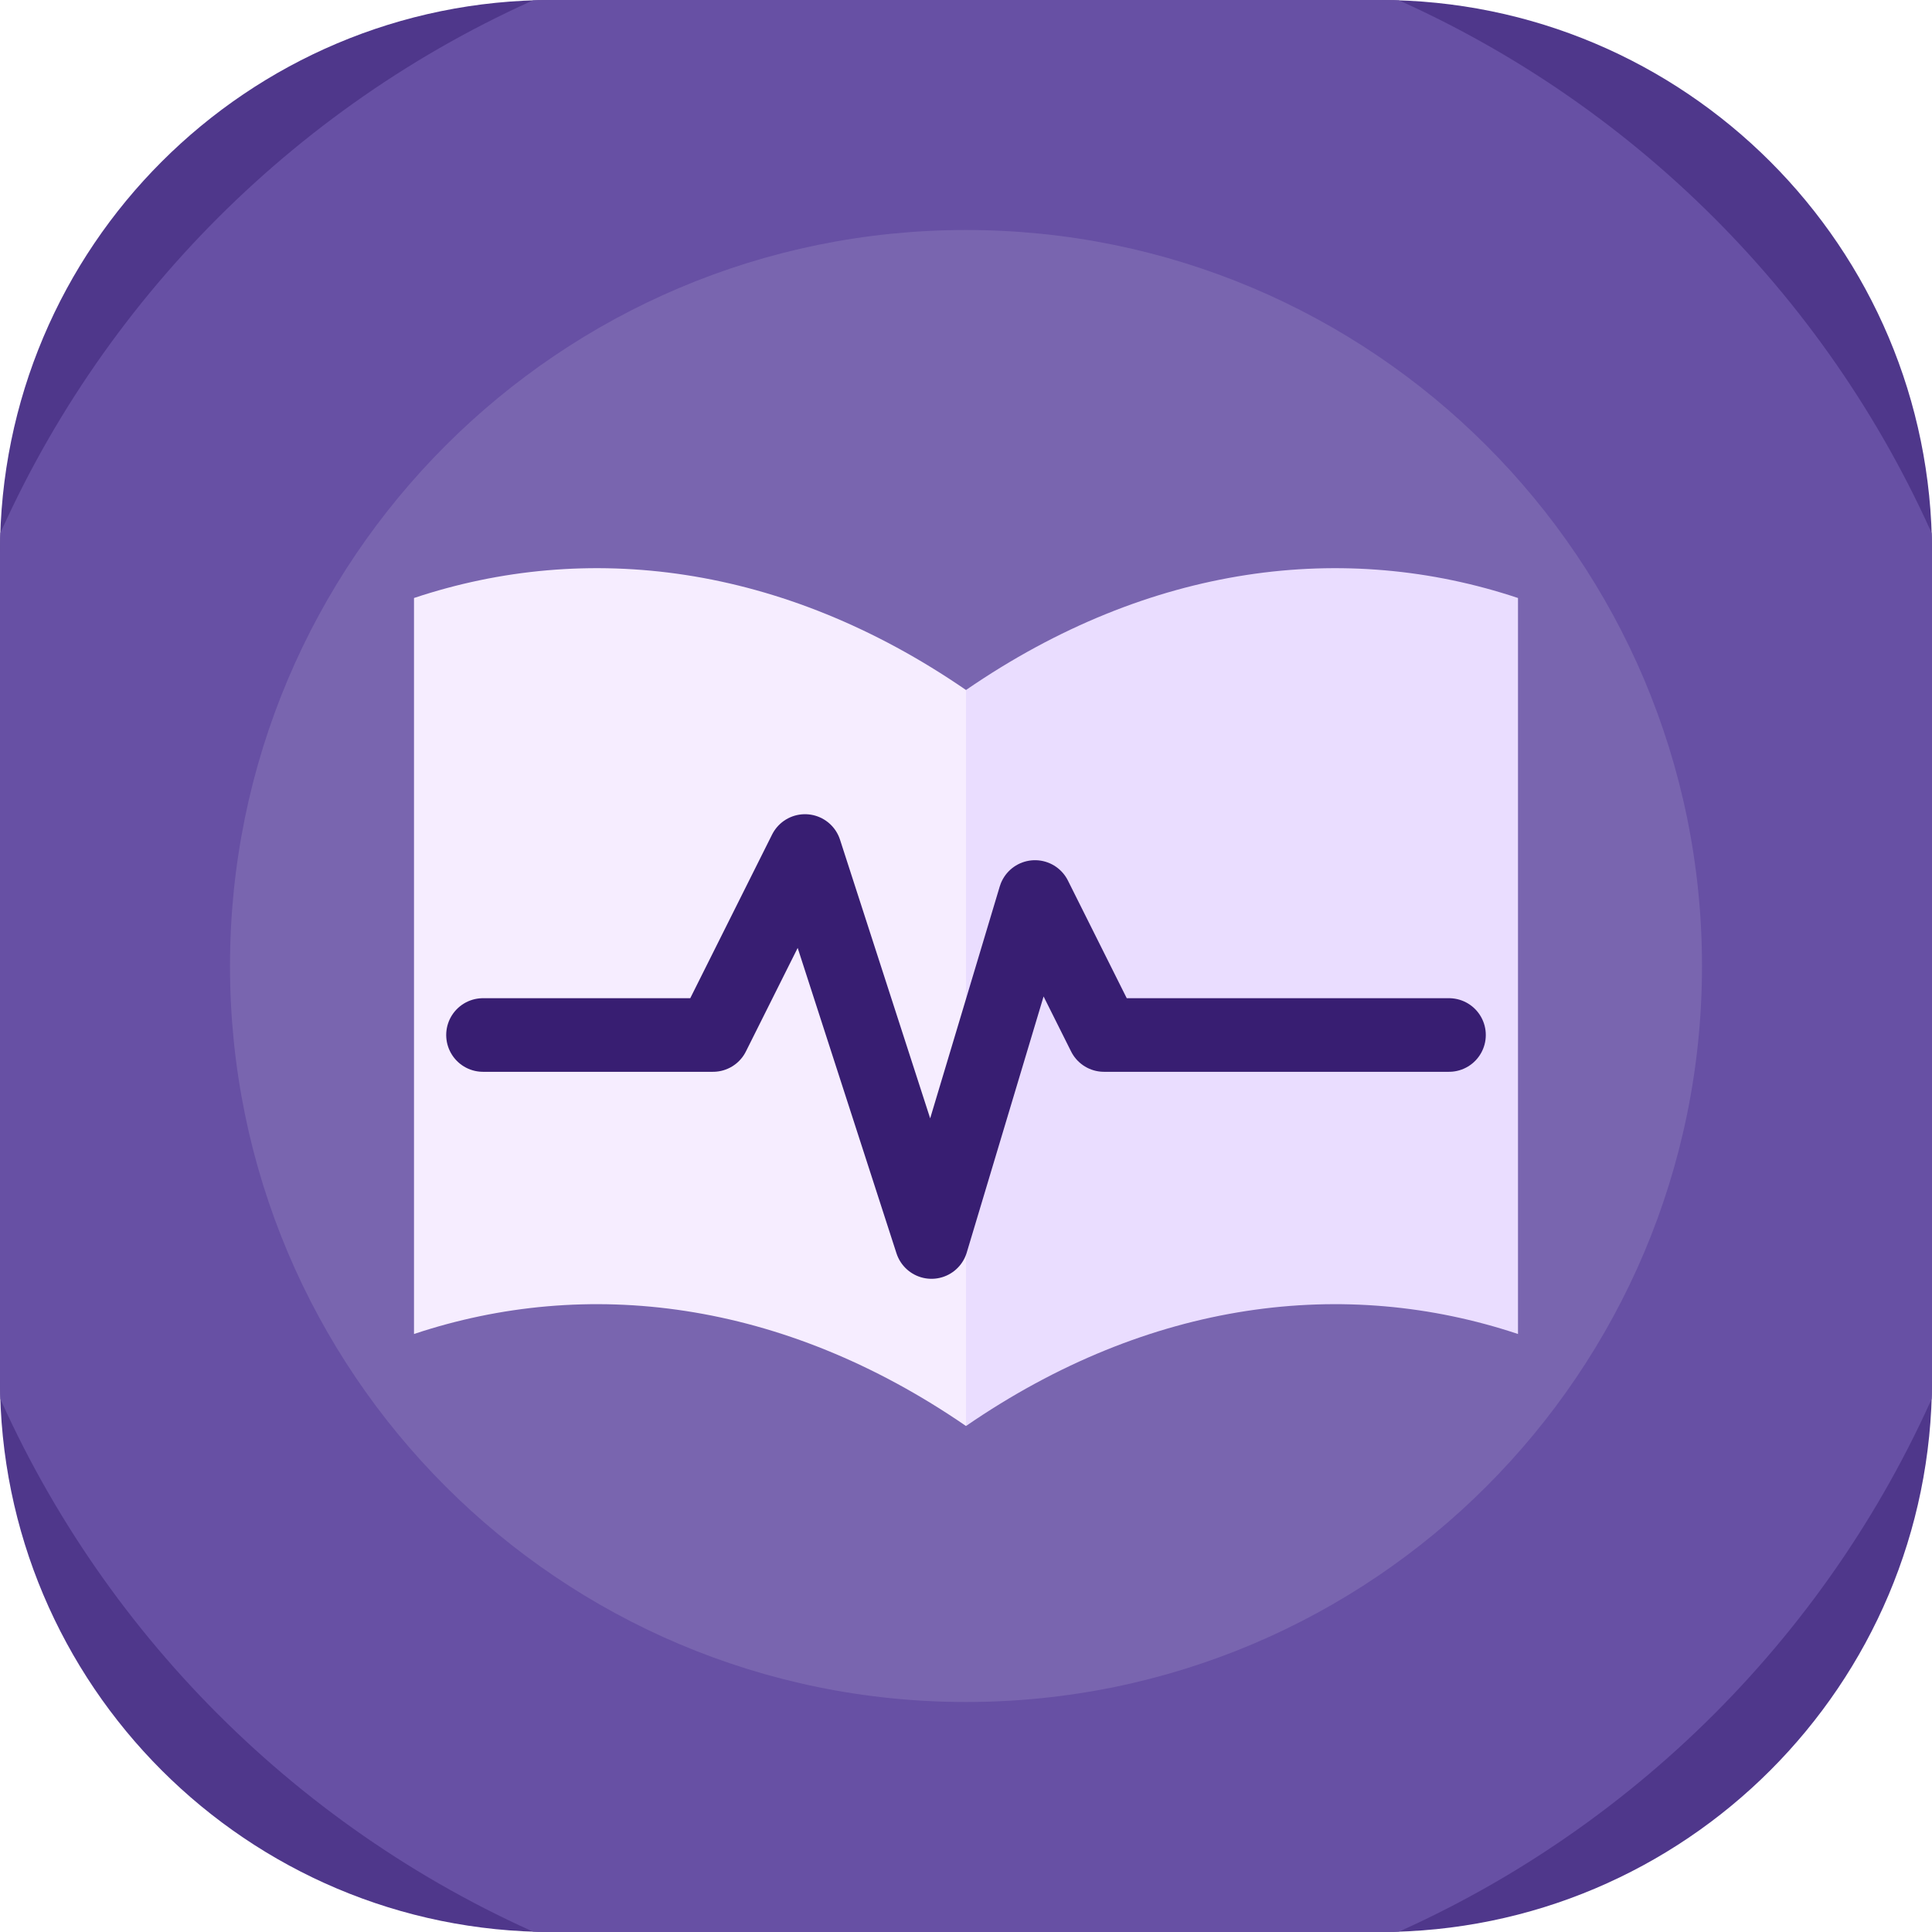
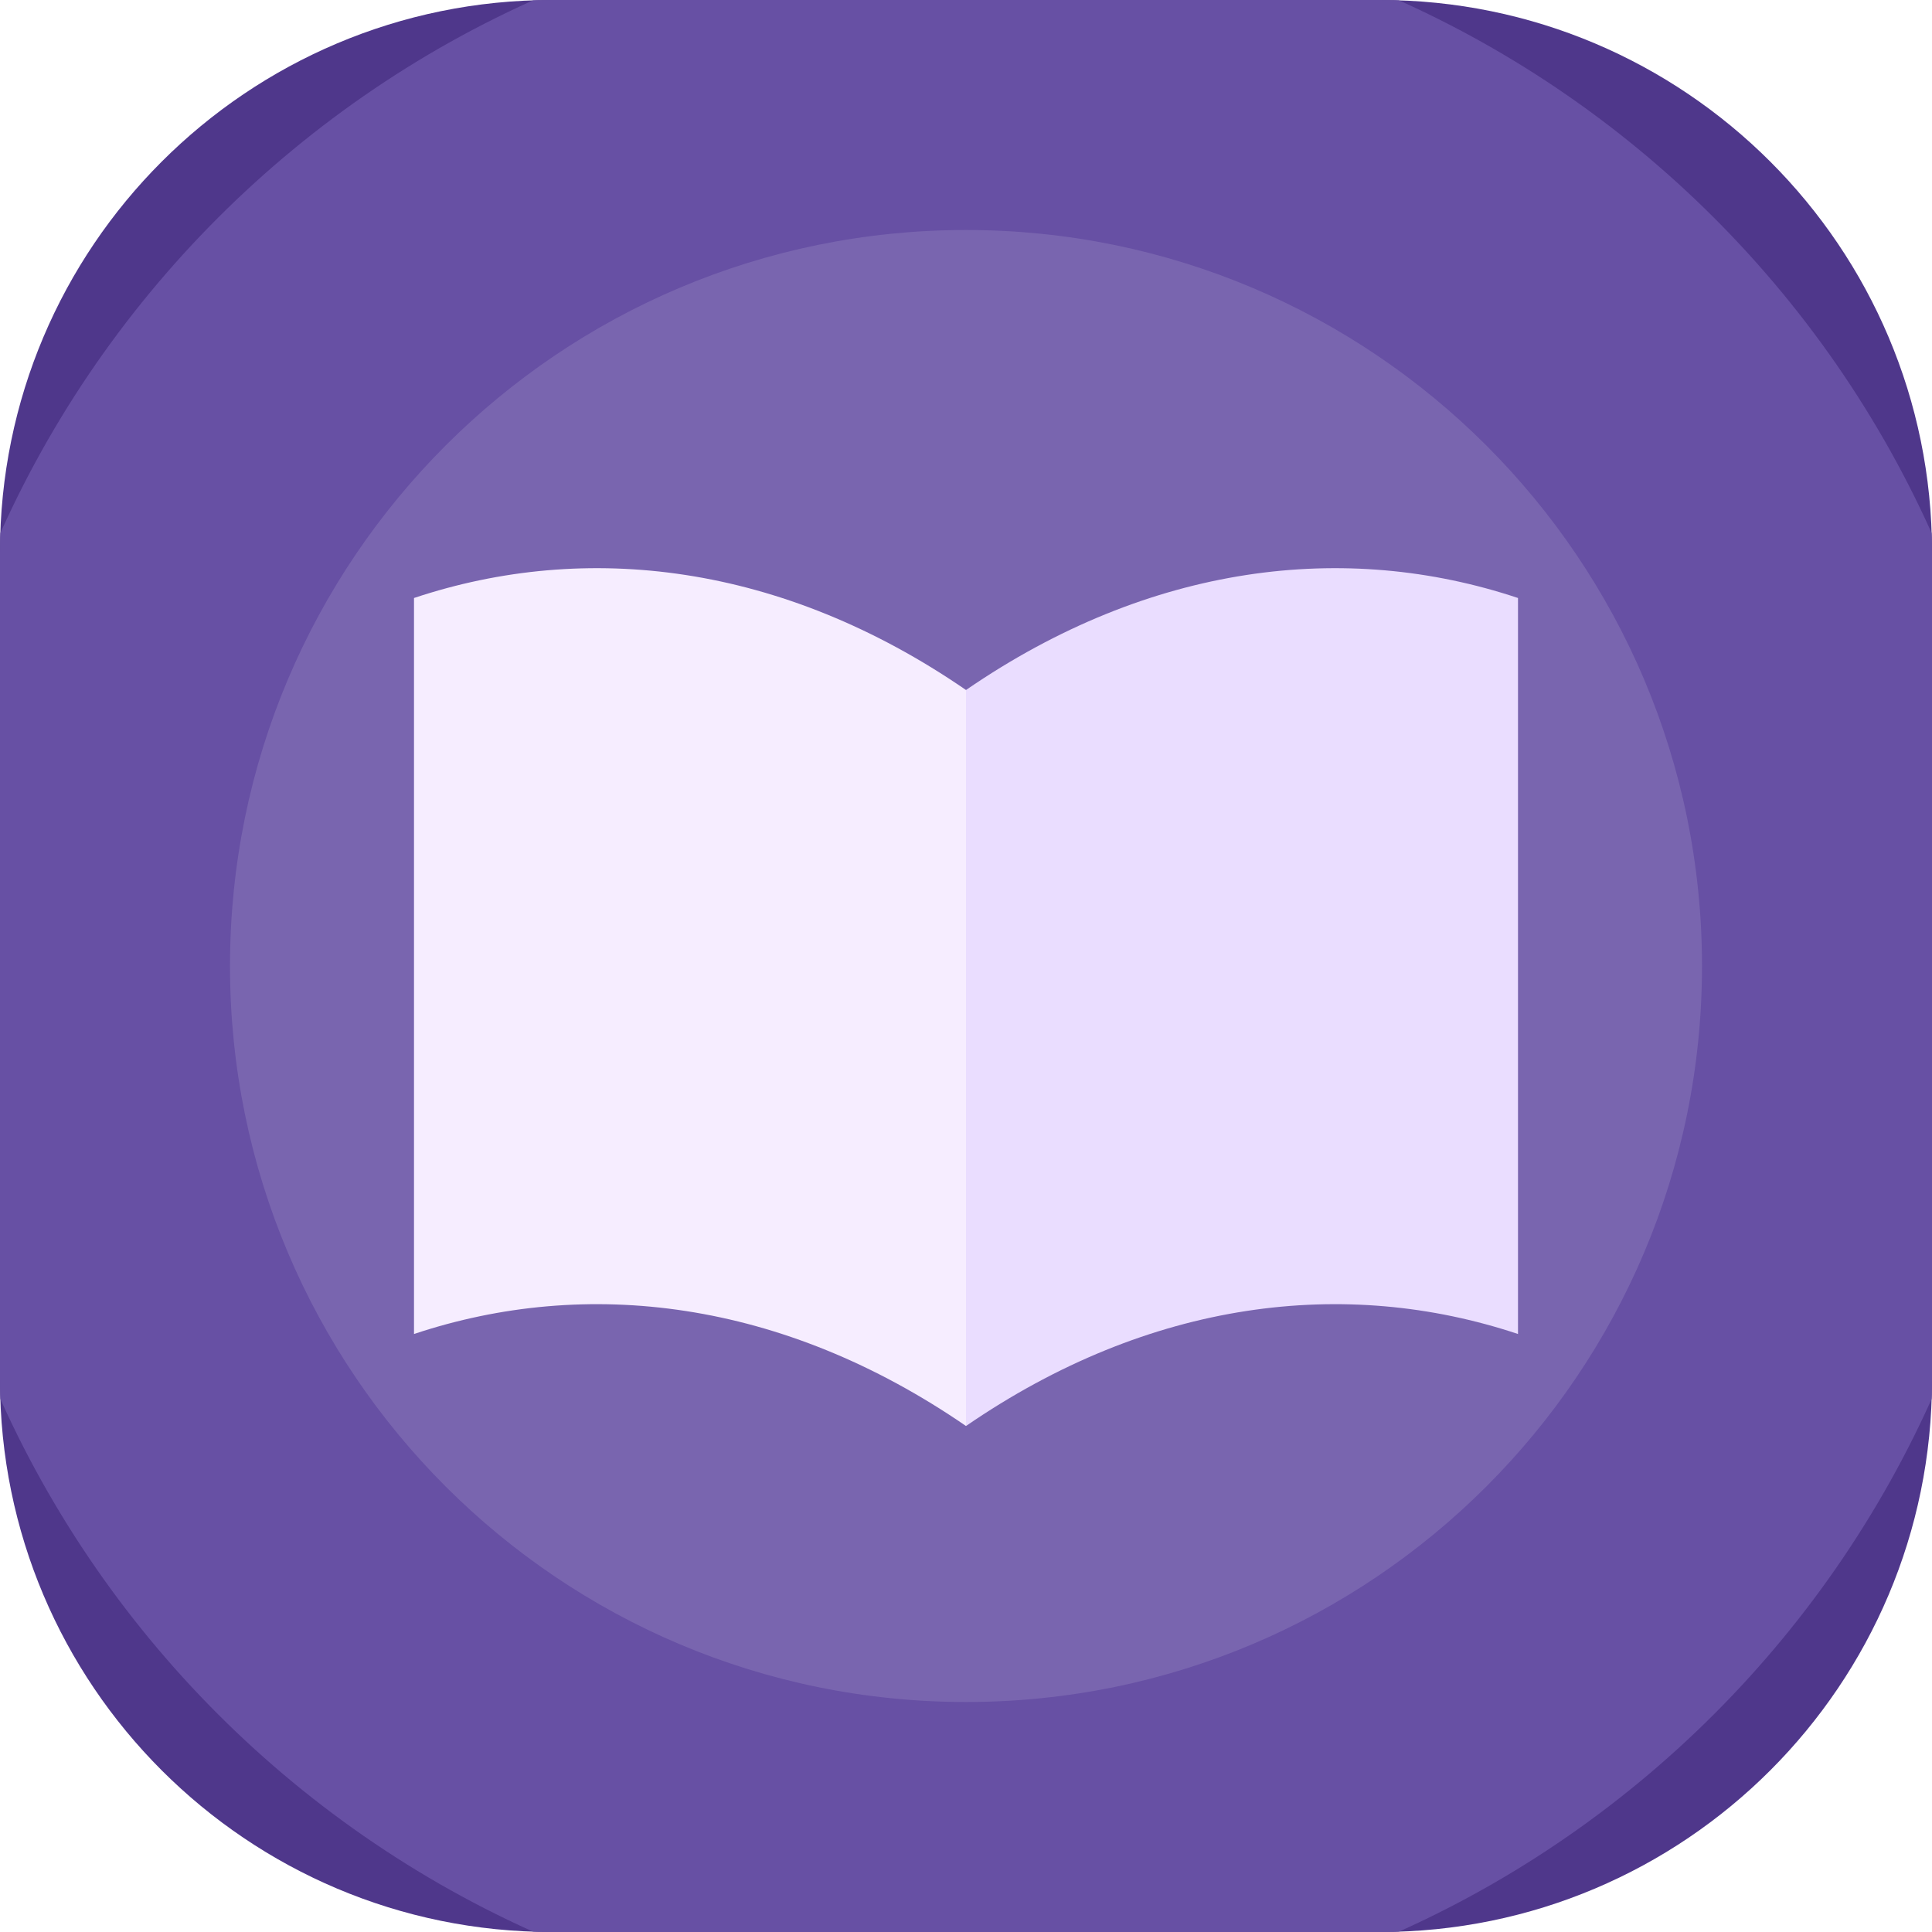
<svg xmlns="http://www.w3.org/2000/svg" viewBox="12 12 84 84" width="256" height="256">
  <defs>
    <clipPath id="c">
      <rect x="12" y="12" width="84" height="84" rx="24" ry="24" />
    </clipPath>
  </defs>
  <g clip-path="url(#c)">
    <rect x="0" y="0" width="108" height="108" fill="#4F378B" />
    <circle cx="54" cy="54" r="46" fill="#6750A4" />
    <circle cx="54" cy="54" r="32" fill="#7965AF" />
    <path fill="#F6EDFF" d="M54,42C46,36.5 37.5,35.5 30,38L30,70C37.5,67.5 46,68.5 54,74Z" />
    <path fill="#EADDFF" d="M54,42C62,36.5 70.5,35.5 78,38L78,70C70.5,67.5 62,68.5 54,74Z" />
-     <path fill="none" stroke="#381E72" stroke-width="3.2" stroke-linecap="round" stroke-linejoin="round" d="M33,57L43,57L47,49L52.5,66L57,51L60,57L75,57" />
  </g>
</svg>
